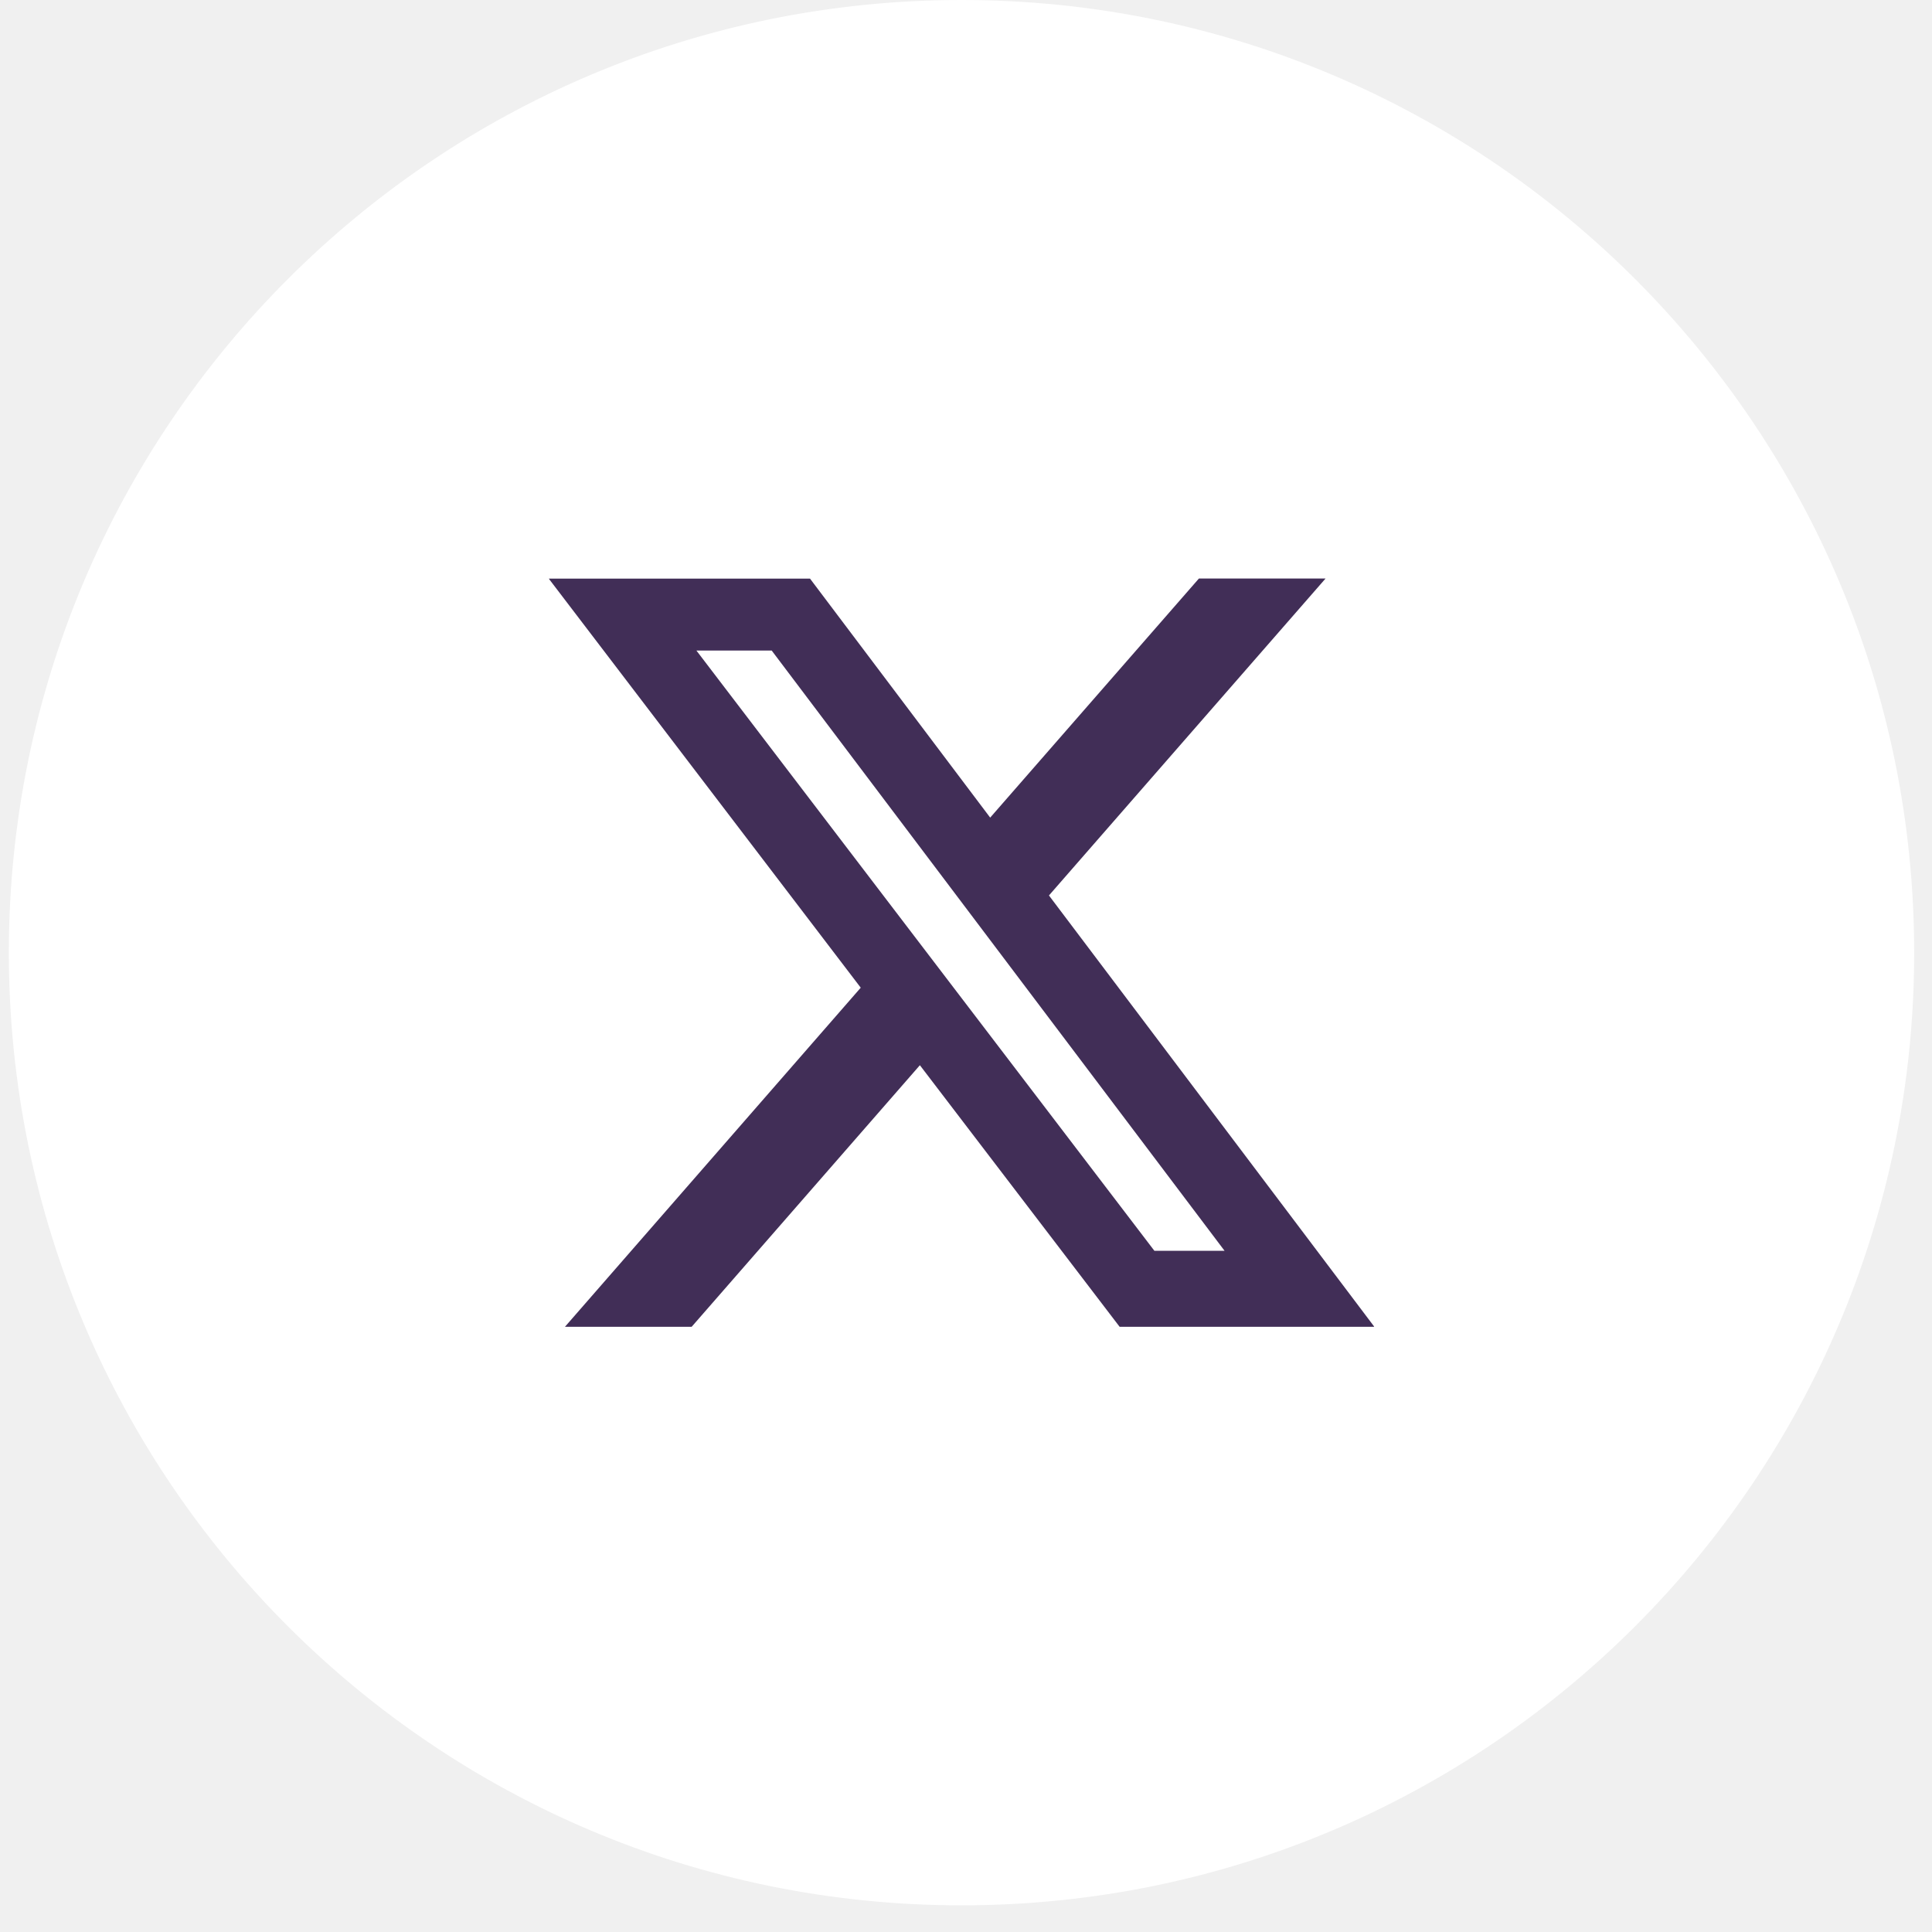
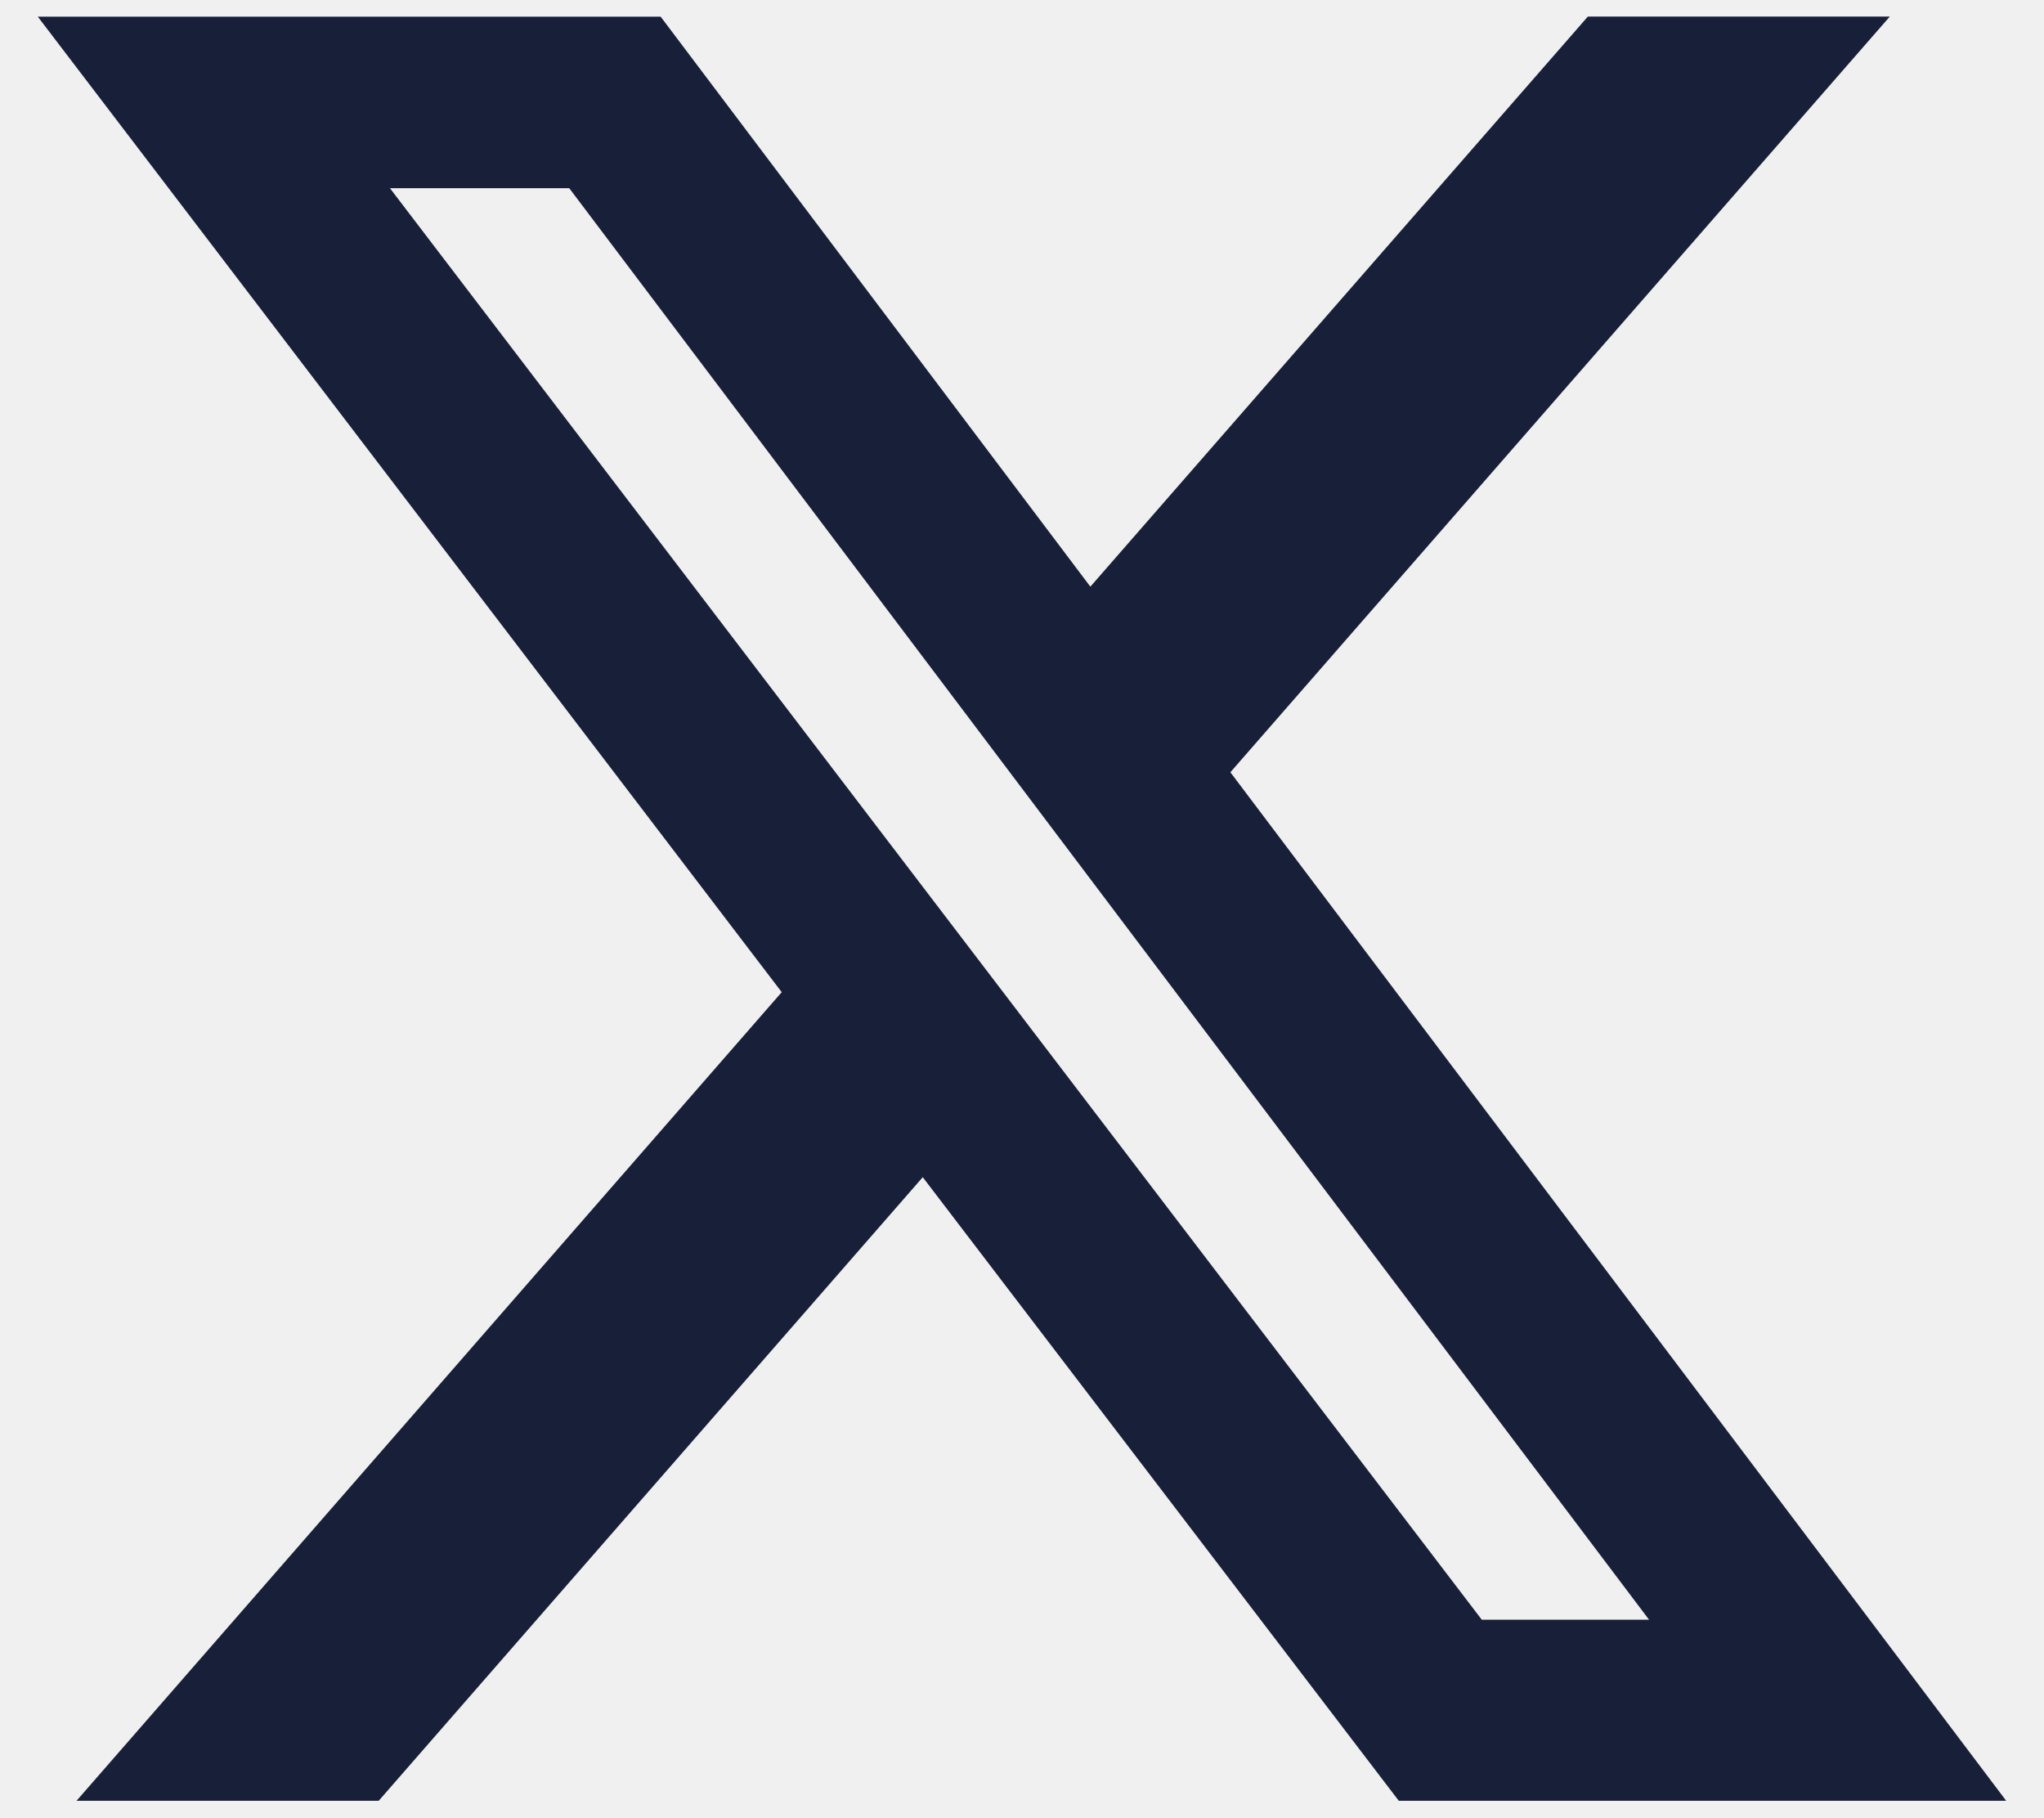
- <svg xmlns="http://www.w3.org/2000/svg" width="31" height="31" viewBox="0 0 31 31" fill="none">
-   <circle cx="15.428" cy="15.286" r="15.286" fill="white" />
-   <g clip-path="url(#clip0_344_209)">
-     <mask id="mask0_344_209" style="mask-type:luminance" maskUnits="userSpaceOnUse" x="8" y="8" width="15" height="14">
-       <path d="M8.805 8.662H22.052V21.91H8.805V8.662Z" fill="white" />
-     </mask>
-     <g mask="url(#mask0_344_209)">
-       <path d="M19.237 9.283H21.269L16.831 14.368L22.052 21.289H17.965L14.76 17.092L11.098 21.289H9.065L13.811 15.848L8.805 9.284H12.997L15.888 13.119L19.237 9.283ZM18.523 20.07H19.649L12.382 10.438H11.174L18.523 20.07Z" fill="#412E57" />
-     </g>
-   </g>
-   <defs>
-     <clipPath id="clip0_344_209">
-       <rect width="13.248" height="13.248" fill="white" transform="translate(8.80469 8.66211)" />
-     </clipPath>
-   </defs>
+ <svg xmlns="http://www.w3.org/2000/svg" width="18" height="16" viewBox="0 0 18 16" fill="none">
+   <path d="M13.983 0.146H16.642L10.835 6.799L17.667 15.854H12.318L8.126 10.364L3.335 15.854H0.674L6.884 8.735L0.333 0.147H5.818L9.602 5.165L13.983 0.146ZM13.049 14.26H14.522L5.013 1.657H3.434L13.049 14.26Z" fill="#181F38" />
</svg>
